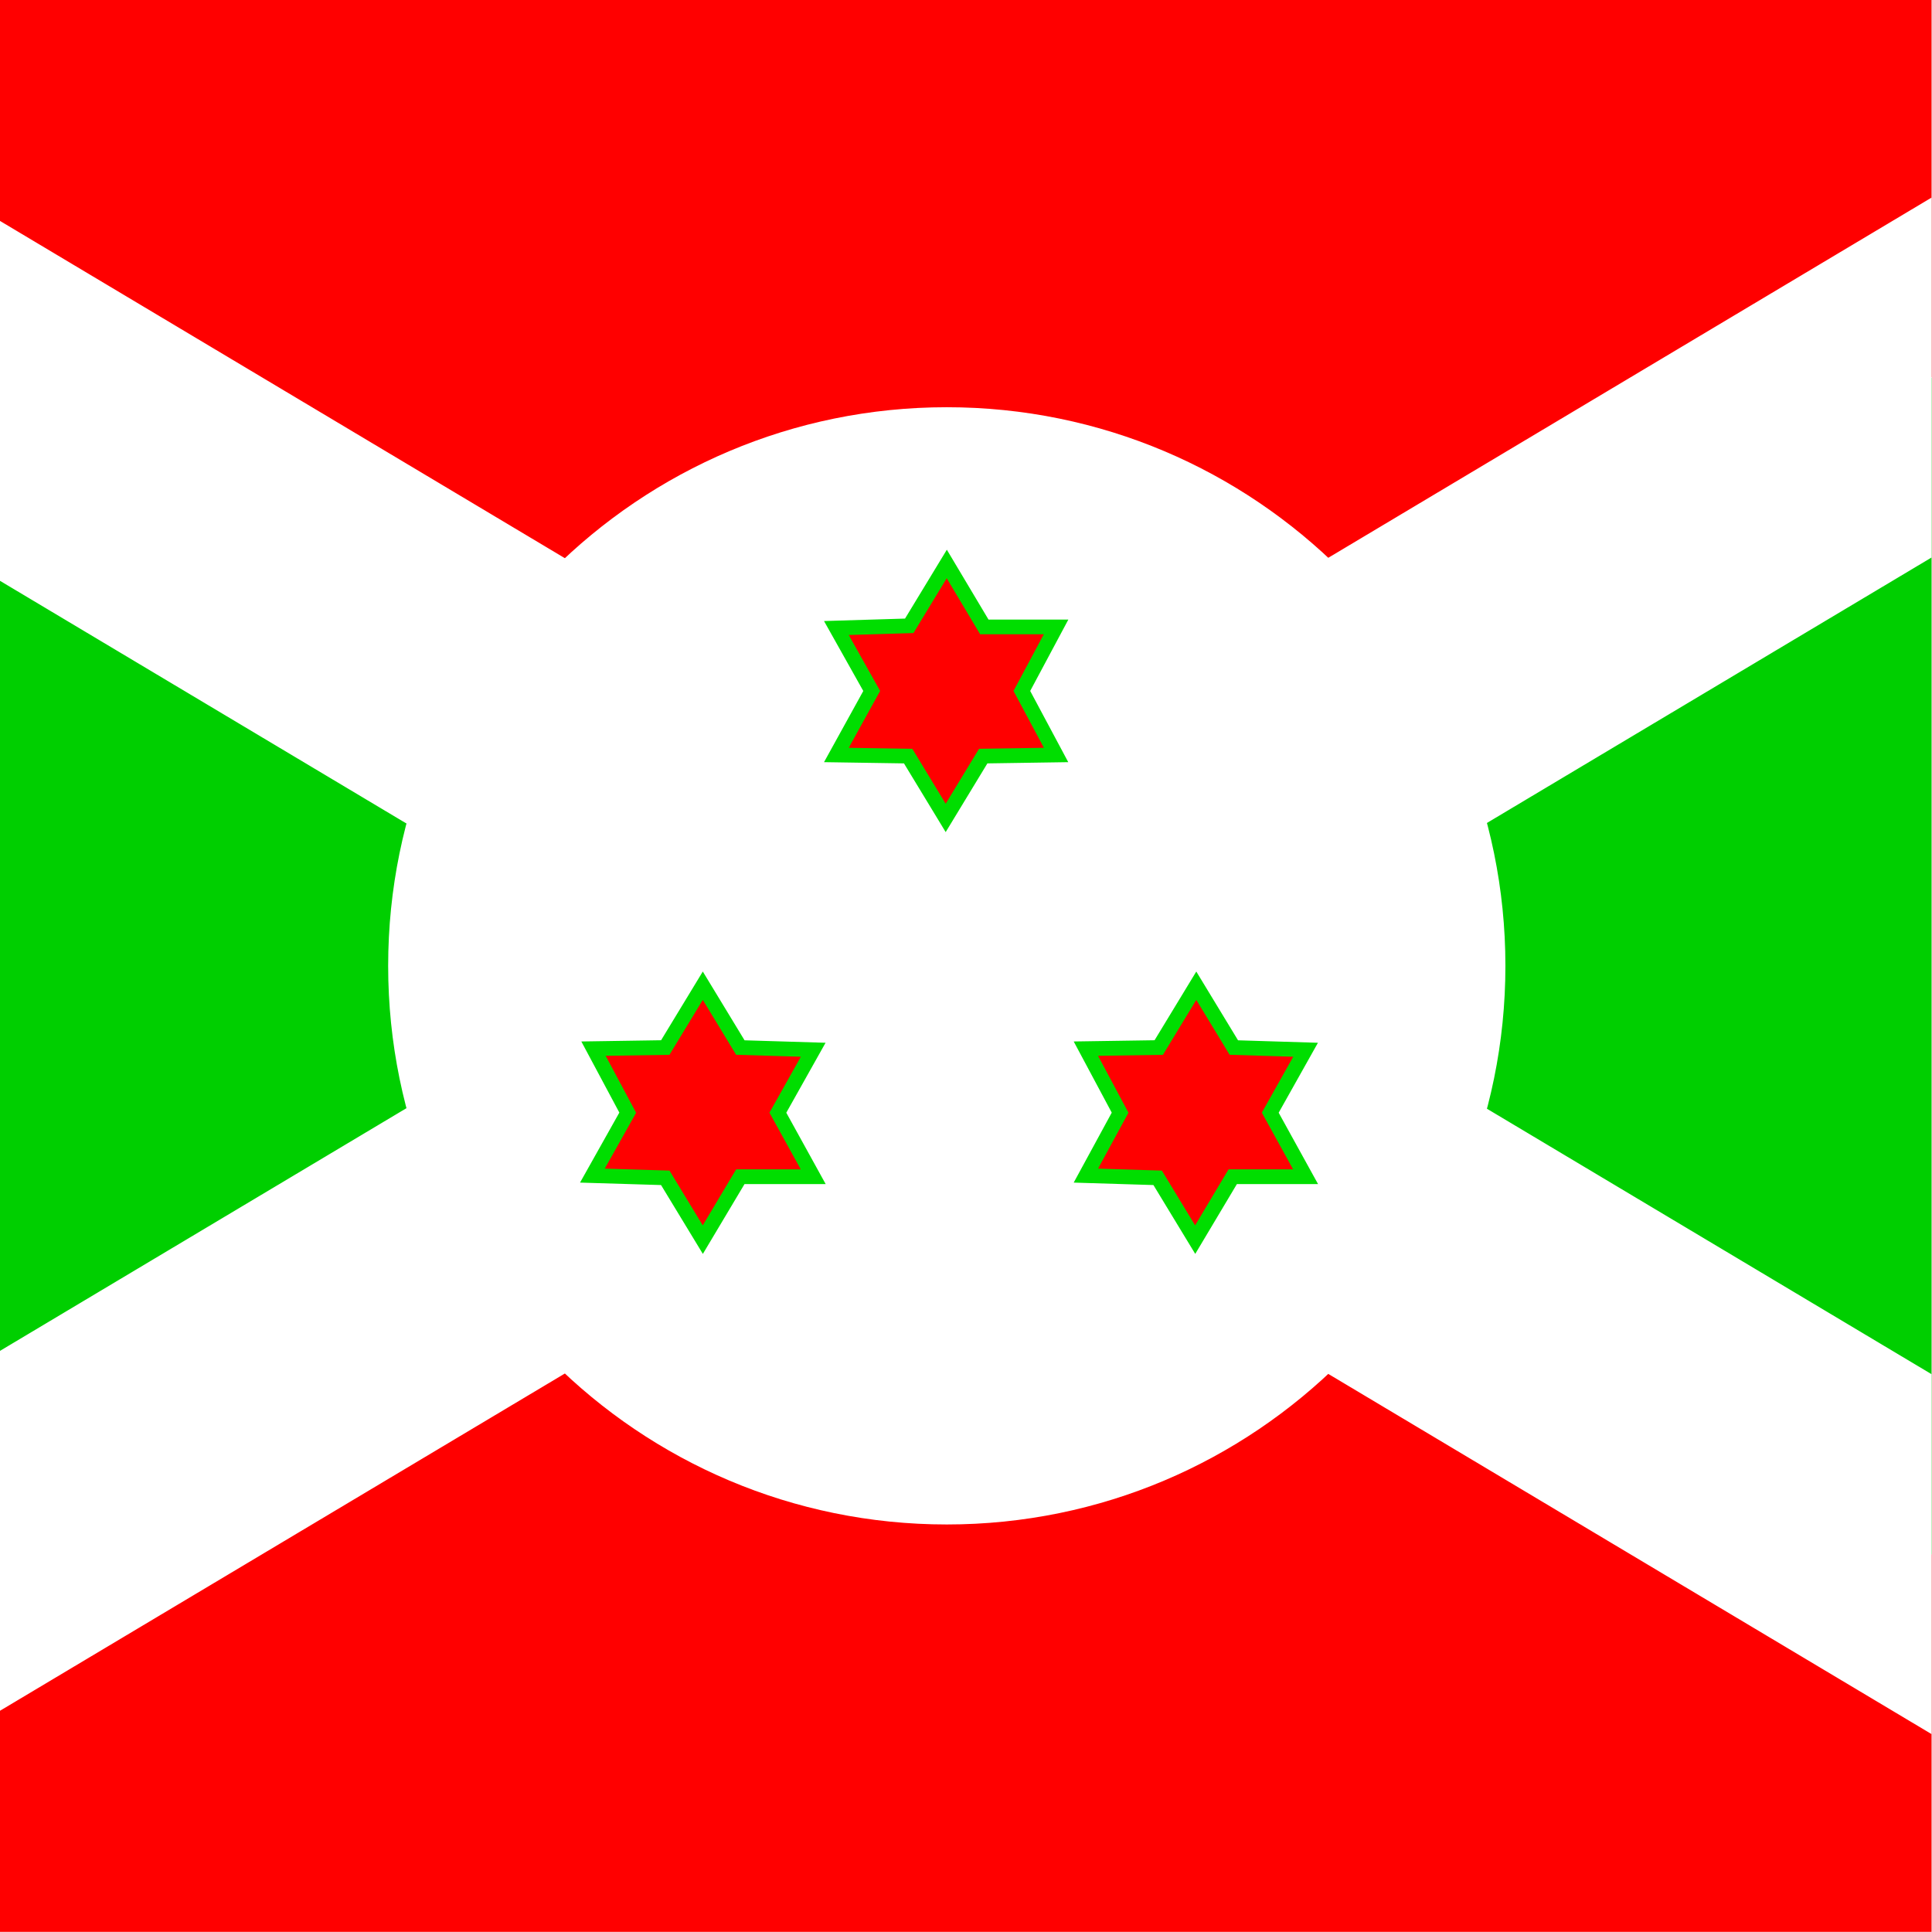
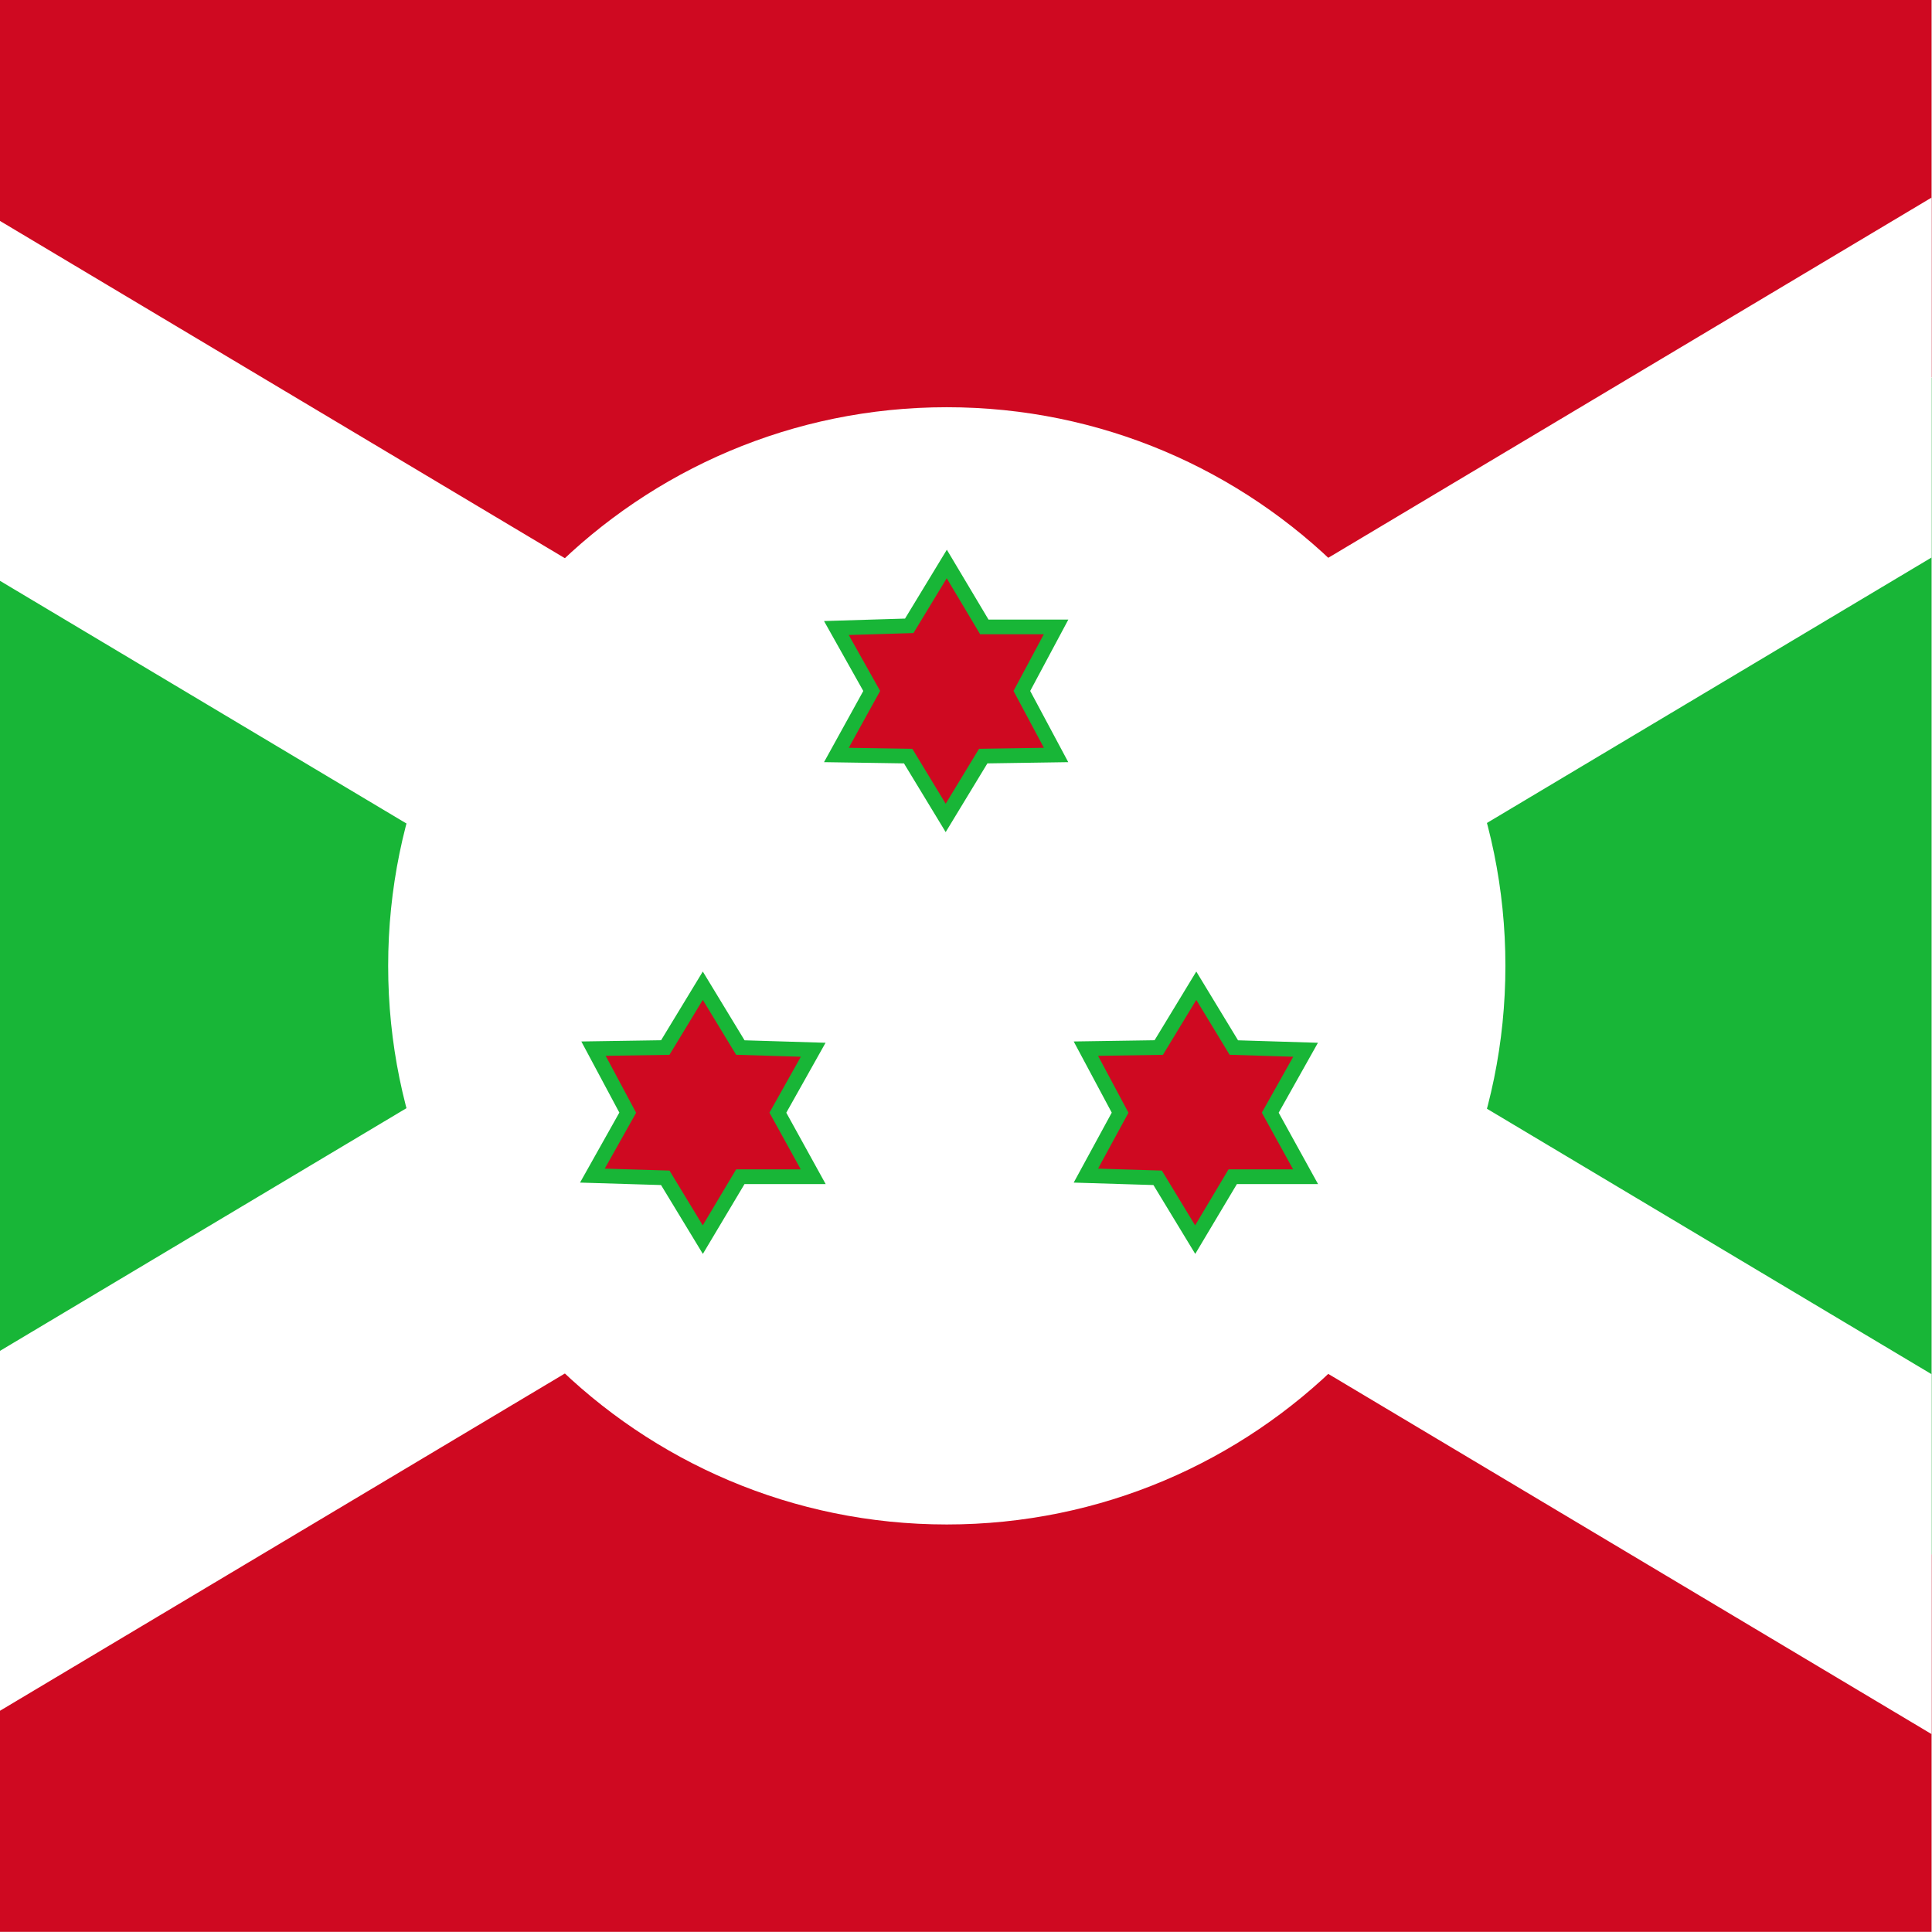
<svg xmlns="http://www.w3.org/2000/svg" id="flag-icons-bi" viewBox="0 0 512 512">
  <defs>
    <clipPath id="bi-a">
      <path fill="gray" d="M60.8 337h175v175h-175z" />
    </clipPath>
  </defs>
  <g fill-rule="evenodd" clip-path="url(#bi-a)" transform="translate(-178 -986) scale(2.9257)">
-     <path fill="#00cf00" d="m0 337 146.6 87.5L0 512zm293.1 0-146.5 87.5L293 512z" />
-     <path fill="red" d="m0 337 146.6 87.5L293 337zm0 175 146.6-87.5L293 512z" />
+     <path fill="#18b637" d="m0 337 146.6 87.5L0 512zm293.1 0-146.5 87.5L293 512z" />
+     <path fill="#cf0921" d="m0 337 146.6 87.5L293 337zm0 175 146.6-87.5L293 512z" />
    <path fill="#fff" d="M293.1 337h-27.3L0 495.7V512h27.3l265.8-158.7z" />
    <path fill="#fff" d="M197.2 424.5a50.6 50.6 0 1 1-101.2 0 50.6 50.6 0 0 1 101.2 0z" />
    <path fill="#fff" d="M0 337v16.3L265.8 512h27.3v-16.3L27.3 337z" />
-     <path fill="red" stroke="#00de00" stroke-width="1pt" d="m156.5 405.4-6.6.1-3.4 5.6-3.4-5.6-6.5-.1 3.2-5.8-3.2-5.7 6.6-.2 3.4-5.6 3.4 5.7h6.5l-3.1 5.8zm-22 38.2h-6.6l-3.4 5.7-3.4-5.6-6.6-.2 3.2-5.7-3.1-5.8 6.5-.1 3.4-5.6 3.4 5.6 6.6.2-3.2 5.7zm44.6 0h-6.6l-3.4 5.7-3.4-5.6-6.5-.2 3.1-5.7-3.1-5.8 6.6-.1 3.4-5.6 3.4 5.6 6.5.2-3.2 5.7z" />
+     <path fill="#cf0921" stroke="#18b637" stroke-width="1pt" d="m156.5 405.4-6.6.1-3.4 5.6-3.4-5.6-6.5-.1 3.2-5.8-3.2-5.7 6.6-.2 3.4-5.6 3.4 5.7h6.5l-3.1 5.8zm-22 38.2h-6.6l-3.4 5.7-3.4-5.6-6.6-.2 3.2-5.7-3.1-5.8 6.5-.1 3.4-5.6 3.4 5.6 6.6.2-3.2 5.7zm44.6 0h-6.6l-3.4 5.7-3.4-5.6-6.5-.2 3.1-5.7-3.1-5.8 6.6-.1 3.4-5.6 3.4 5.6 6.5.2-3.2 5.7z" />
  </g>
</svg>
